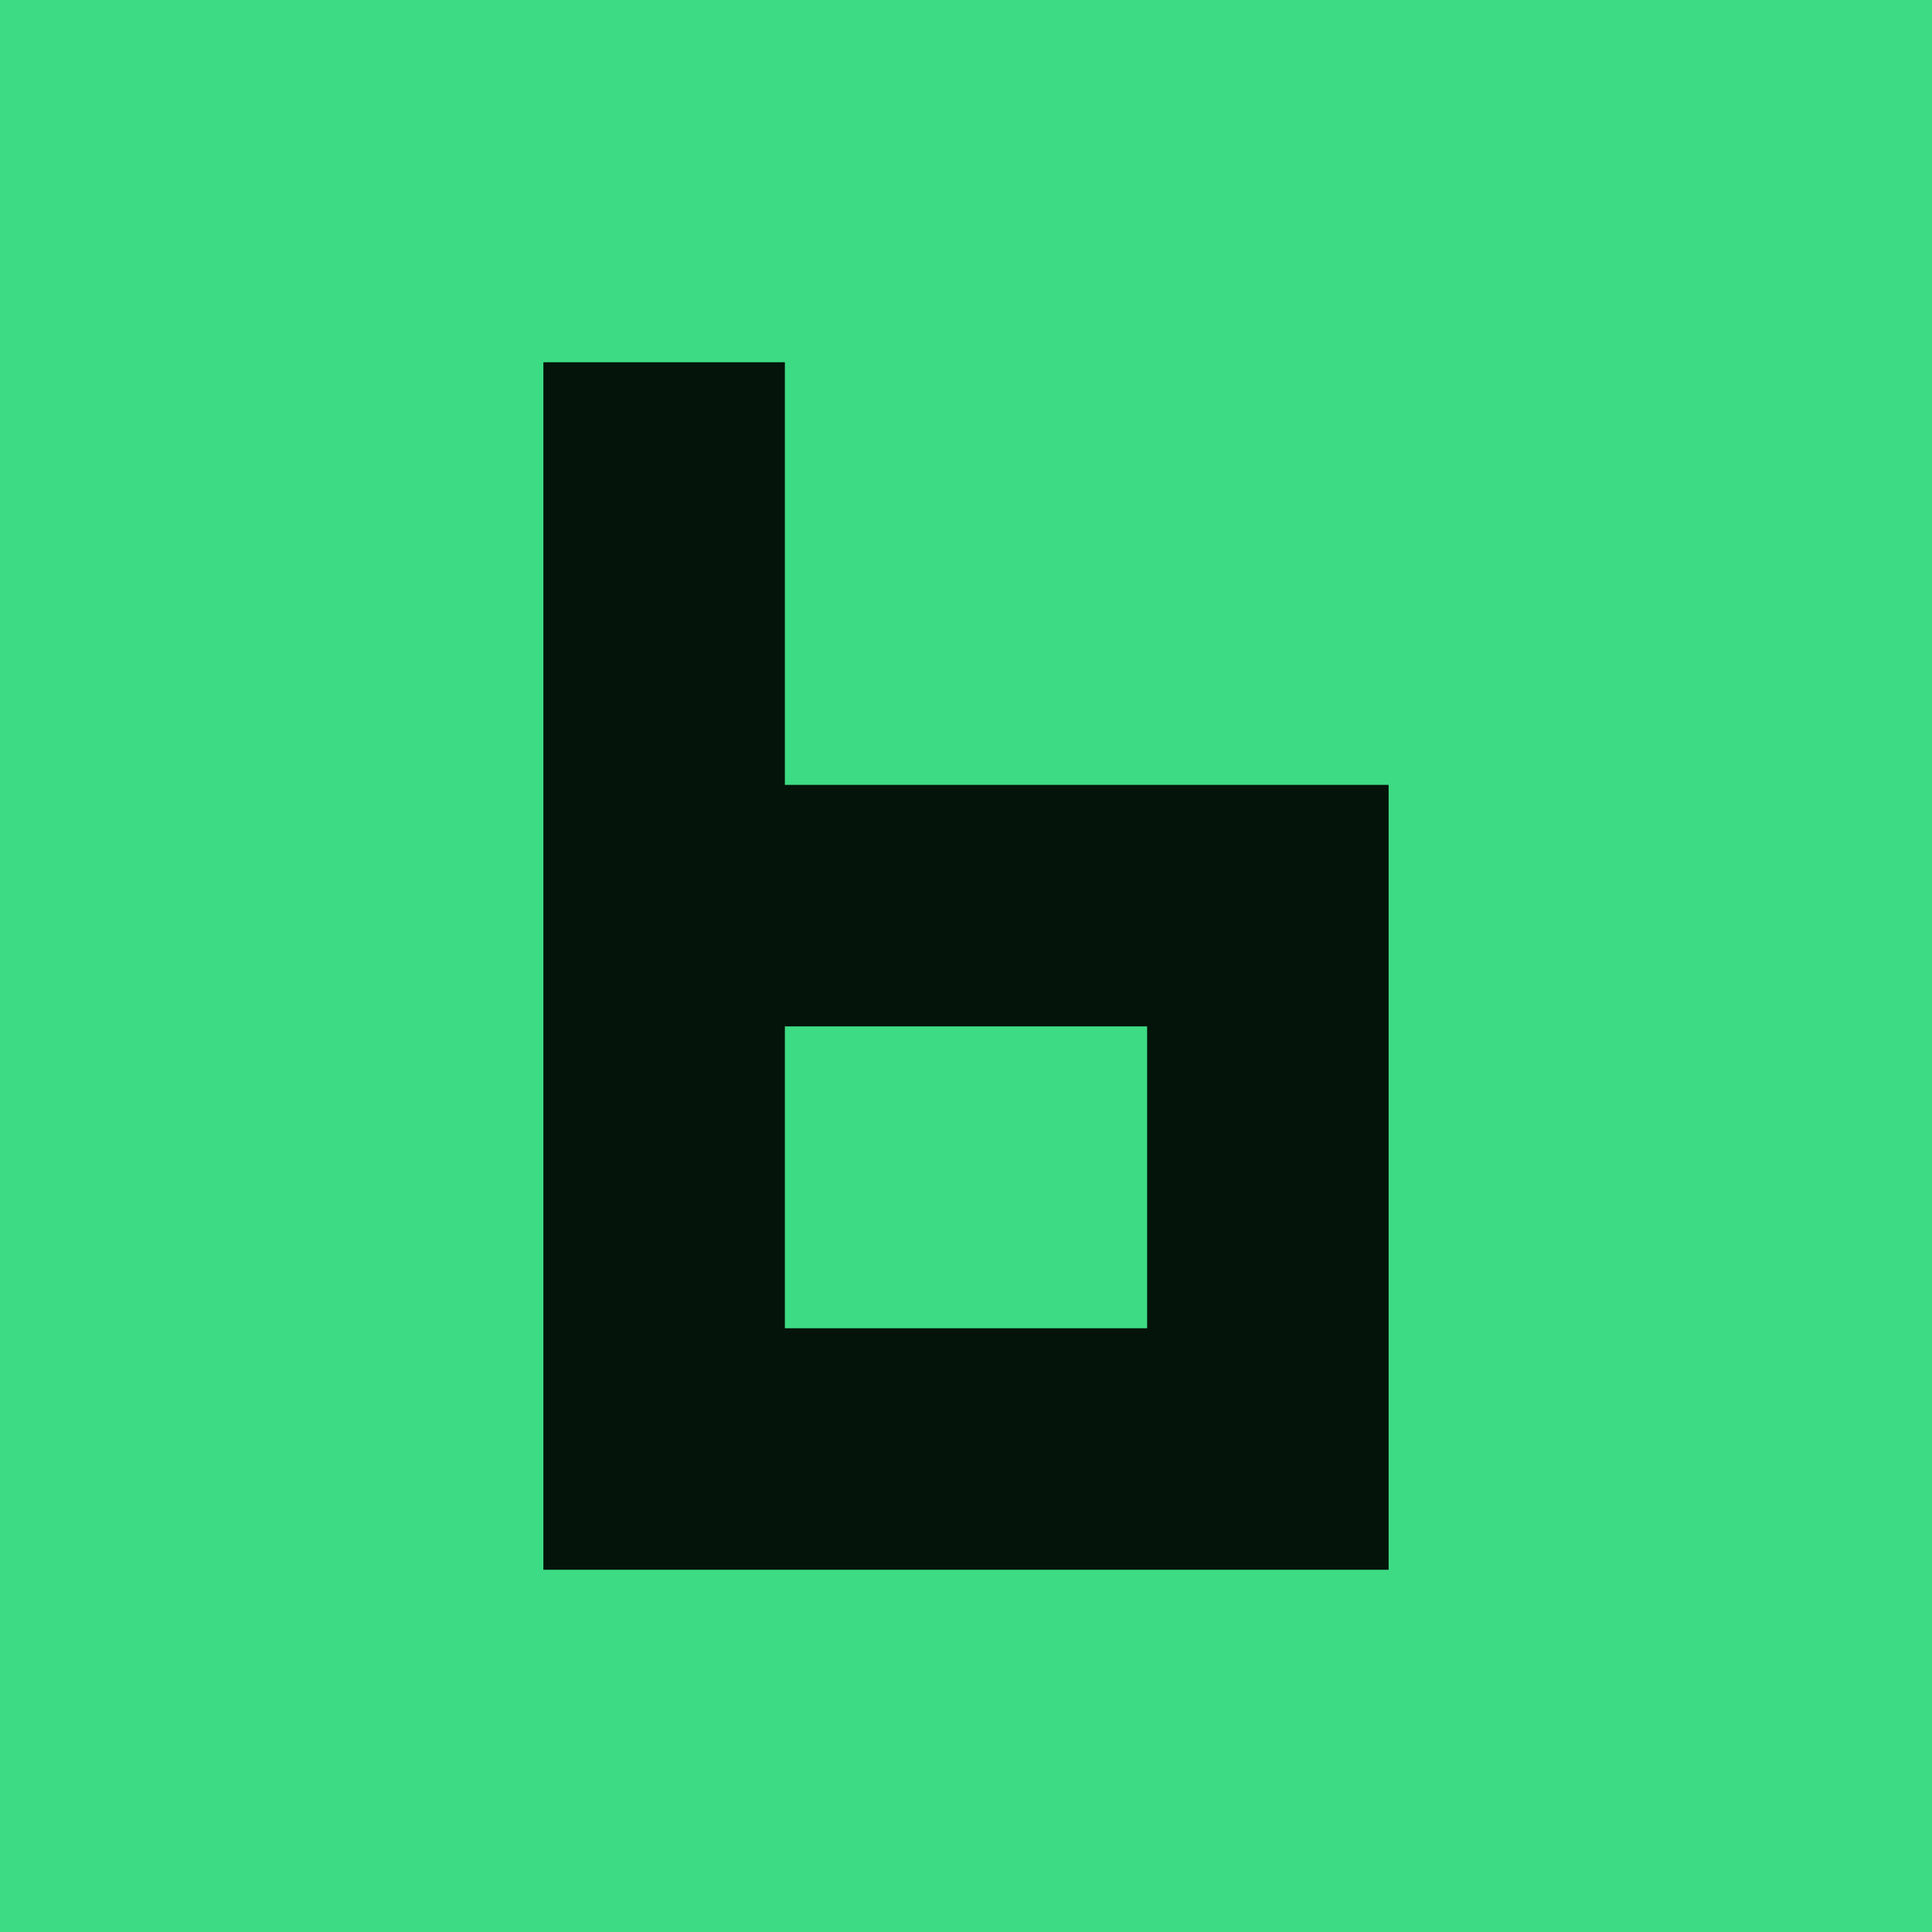
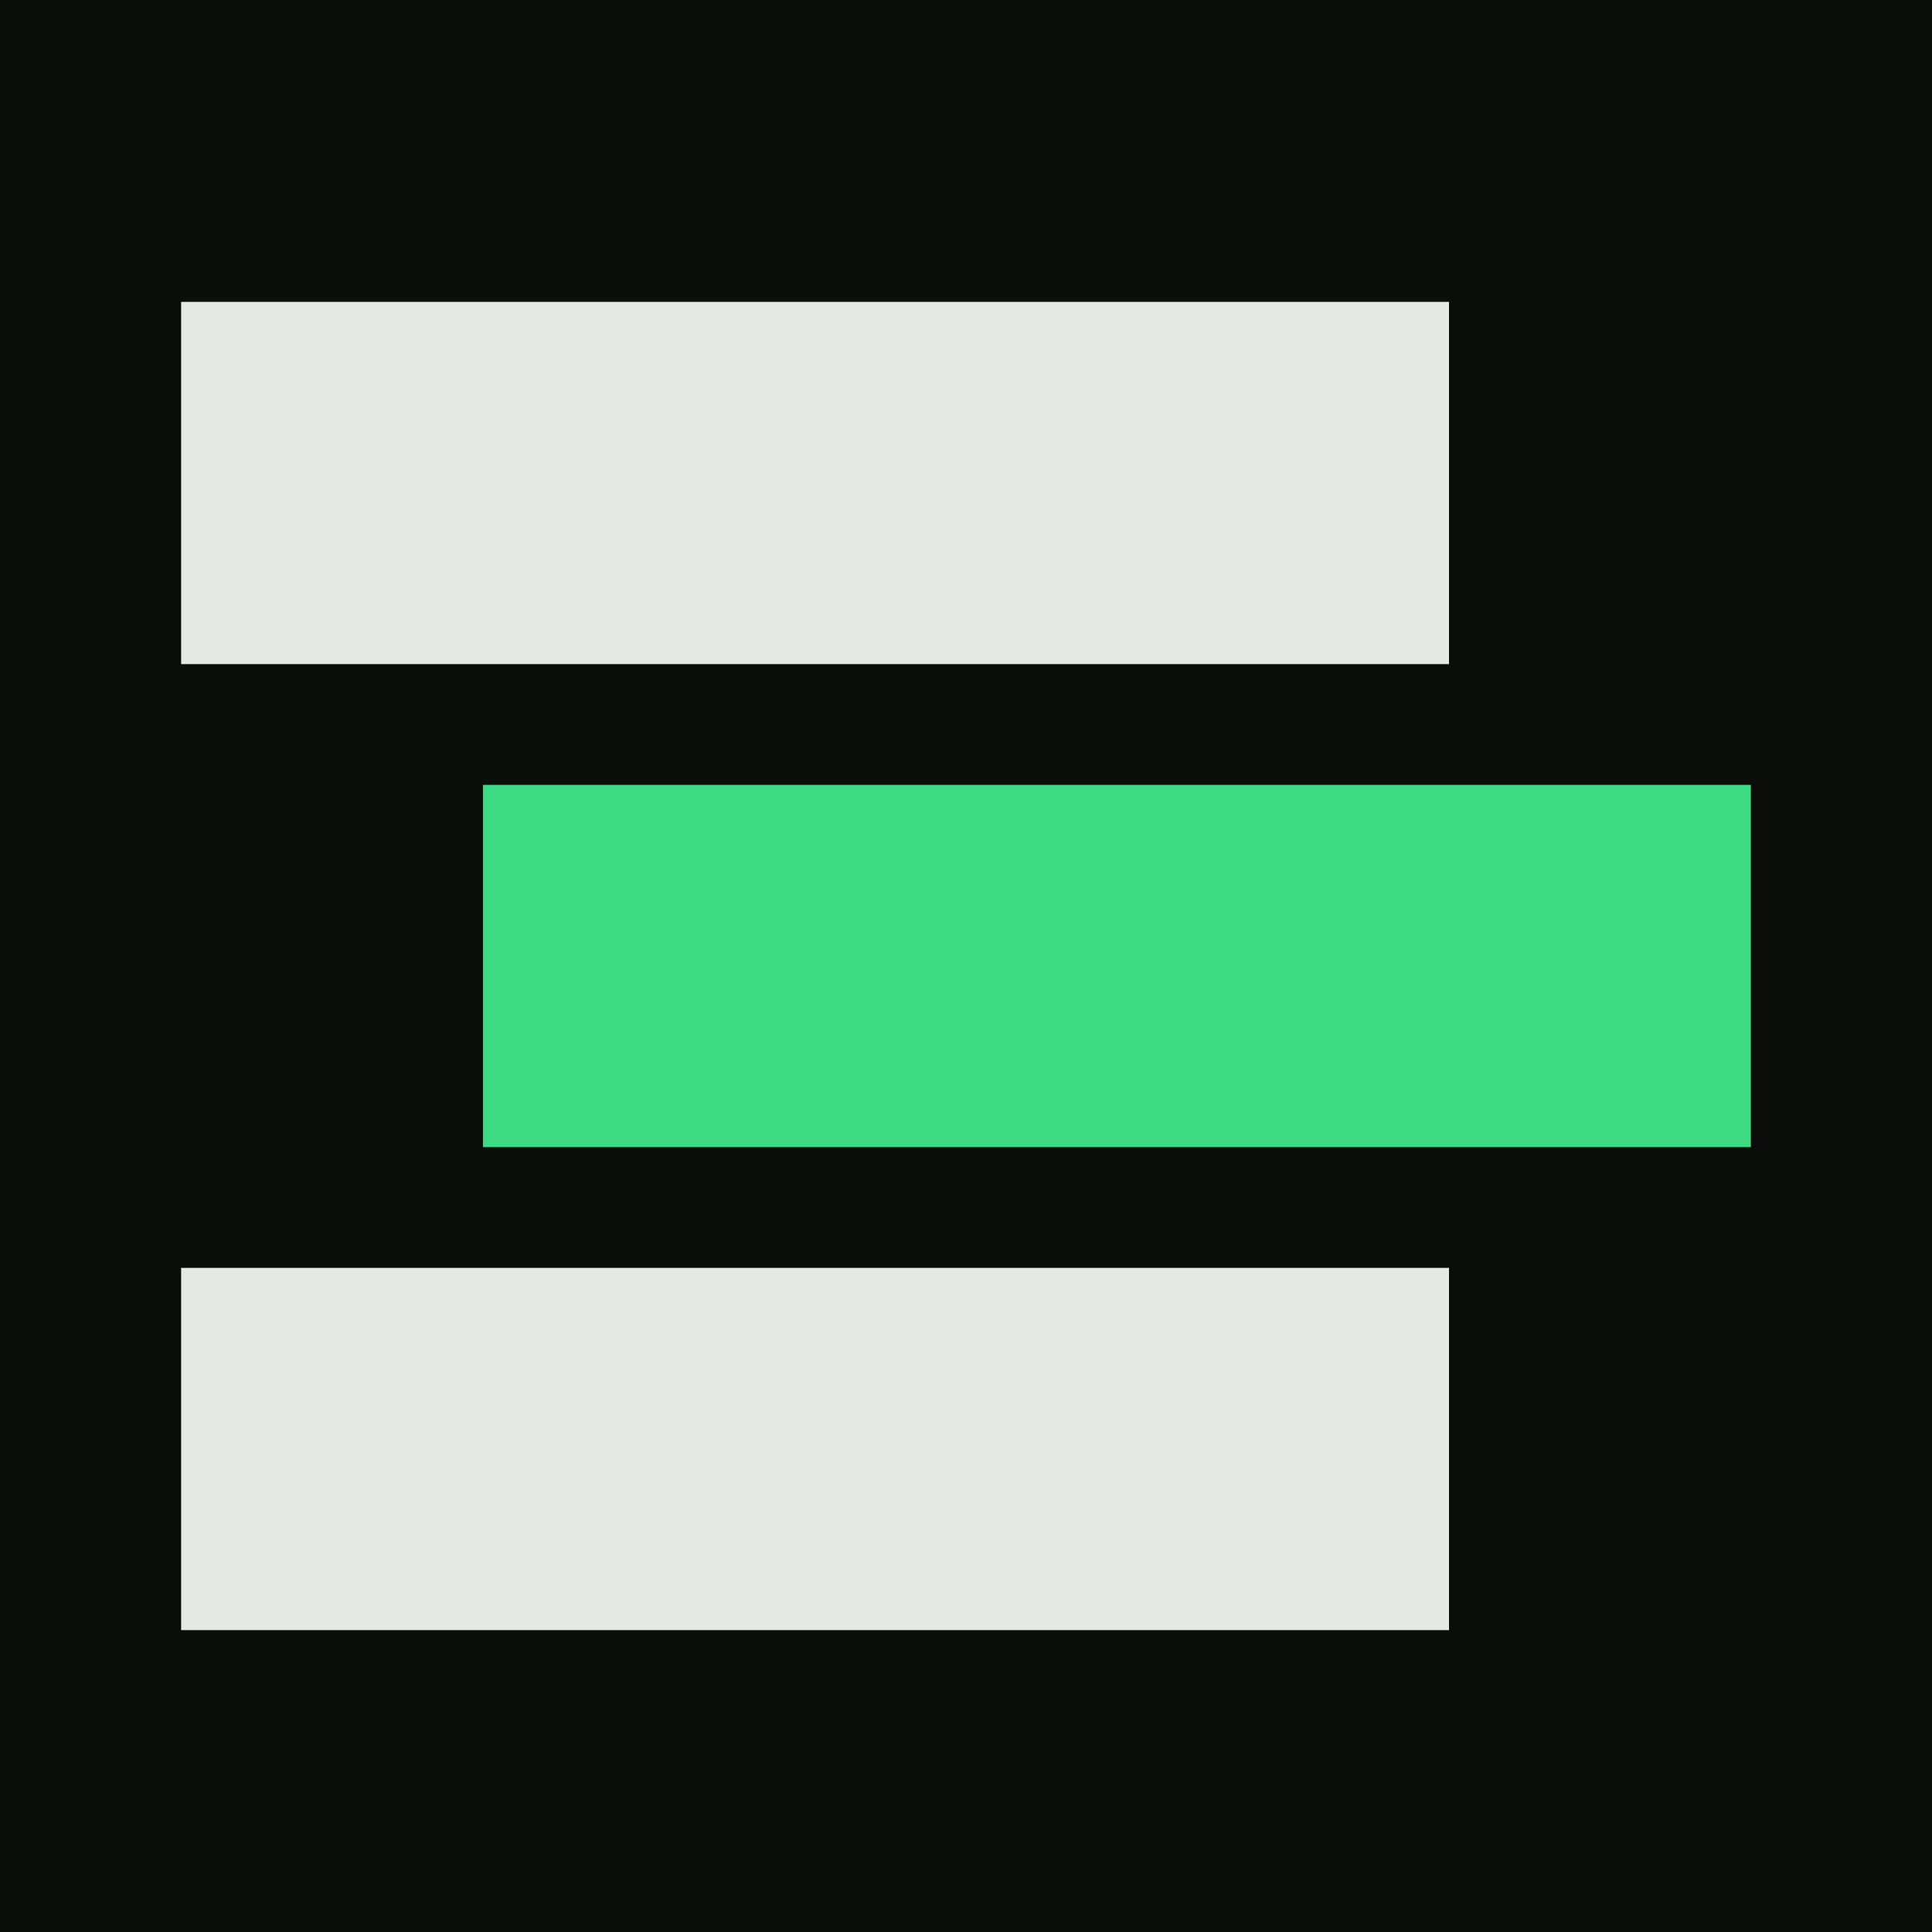
<svg xmlns="http://www.w3.org/2000/svg" viewBox="0 0 32 32" width="32" height="32">
-   <rect width="32" height="32" fill="#3ddc84" />
-   <path fill="#04140a" fill-rule="evenodd" d="M9 6h4v7h10v13H9z M13 17v5h6v-5z" />
+   <rect width="32" height="32" fill="#0b0d0b" />
+   <rect x="3" y="5" width="21" height="6" fill="#e4e9e3" />
+   <rect x="8" y="13" width="21" height="6" fill="#3ddc84" />
+   <rect x="3" y="21" width="21" height="6" fill="#e4e9e3" />
</svg>
